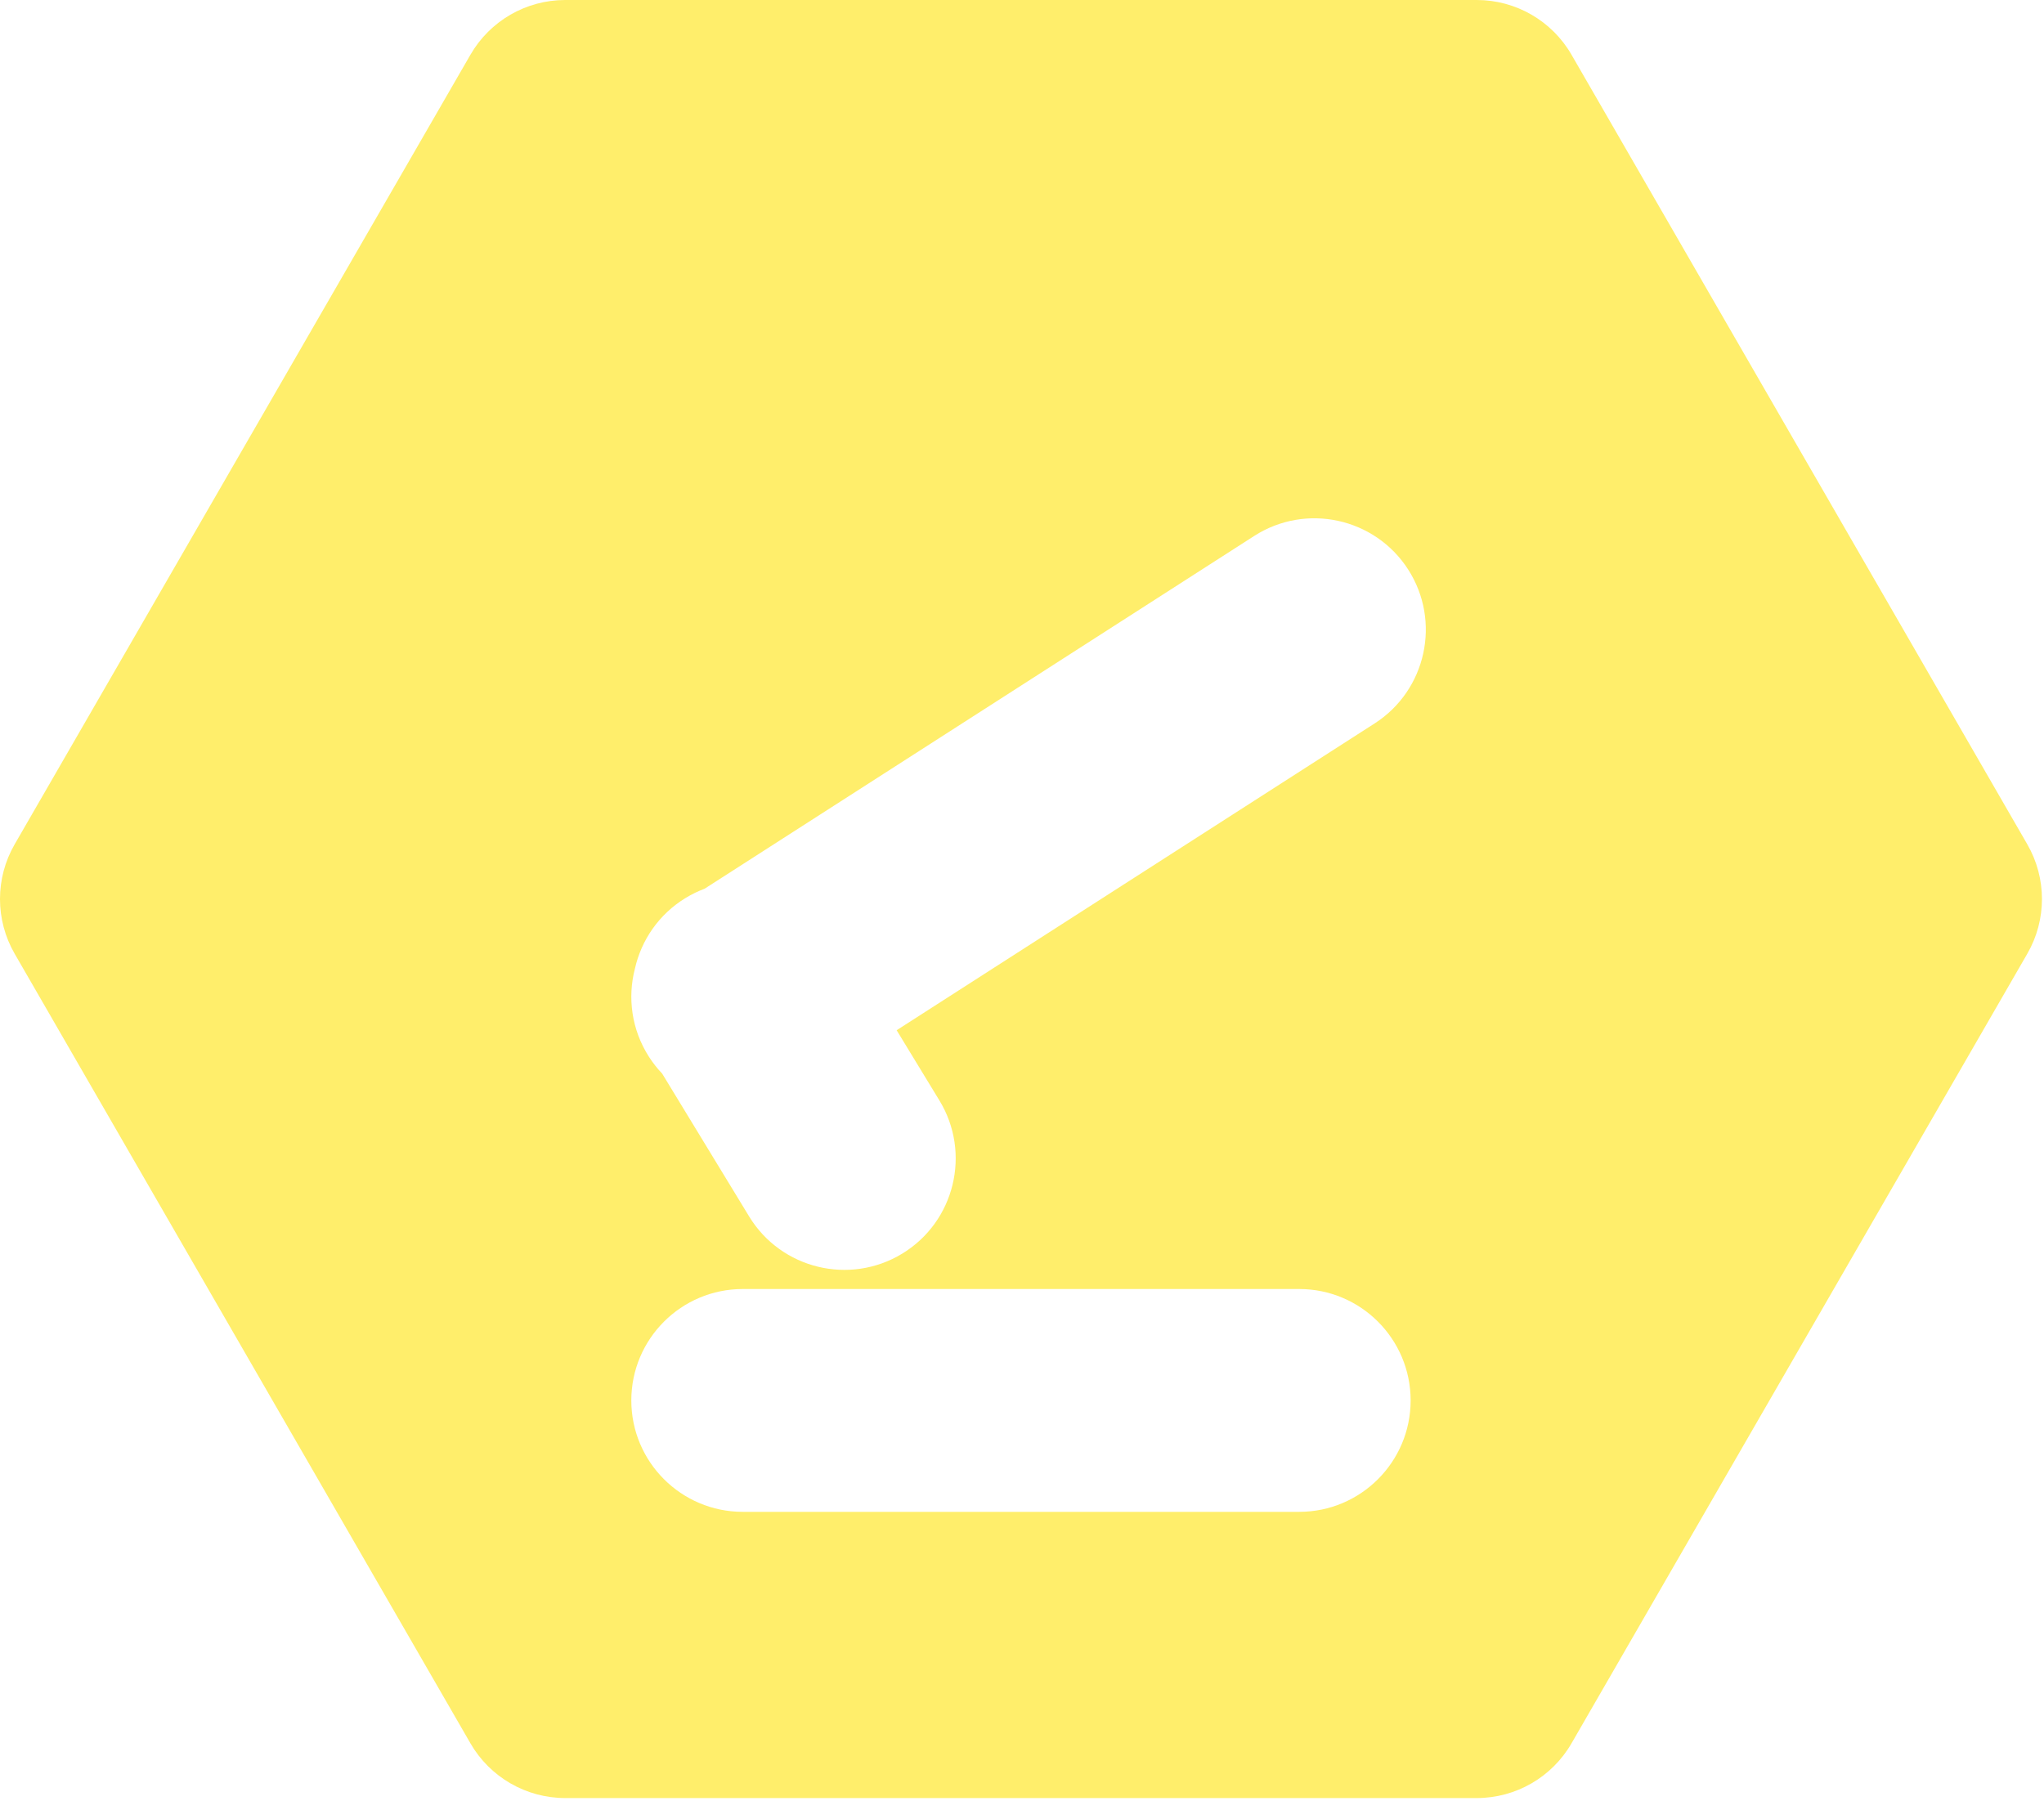
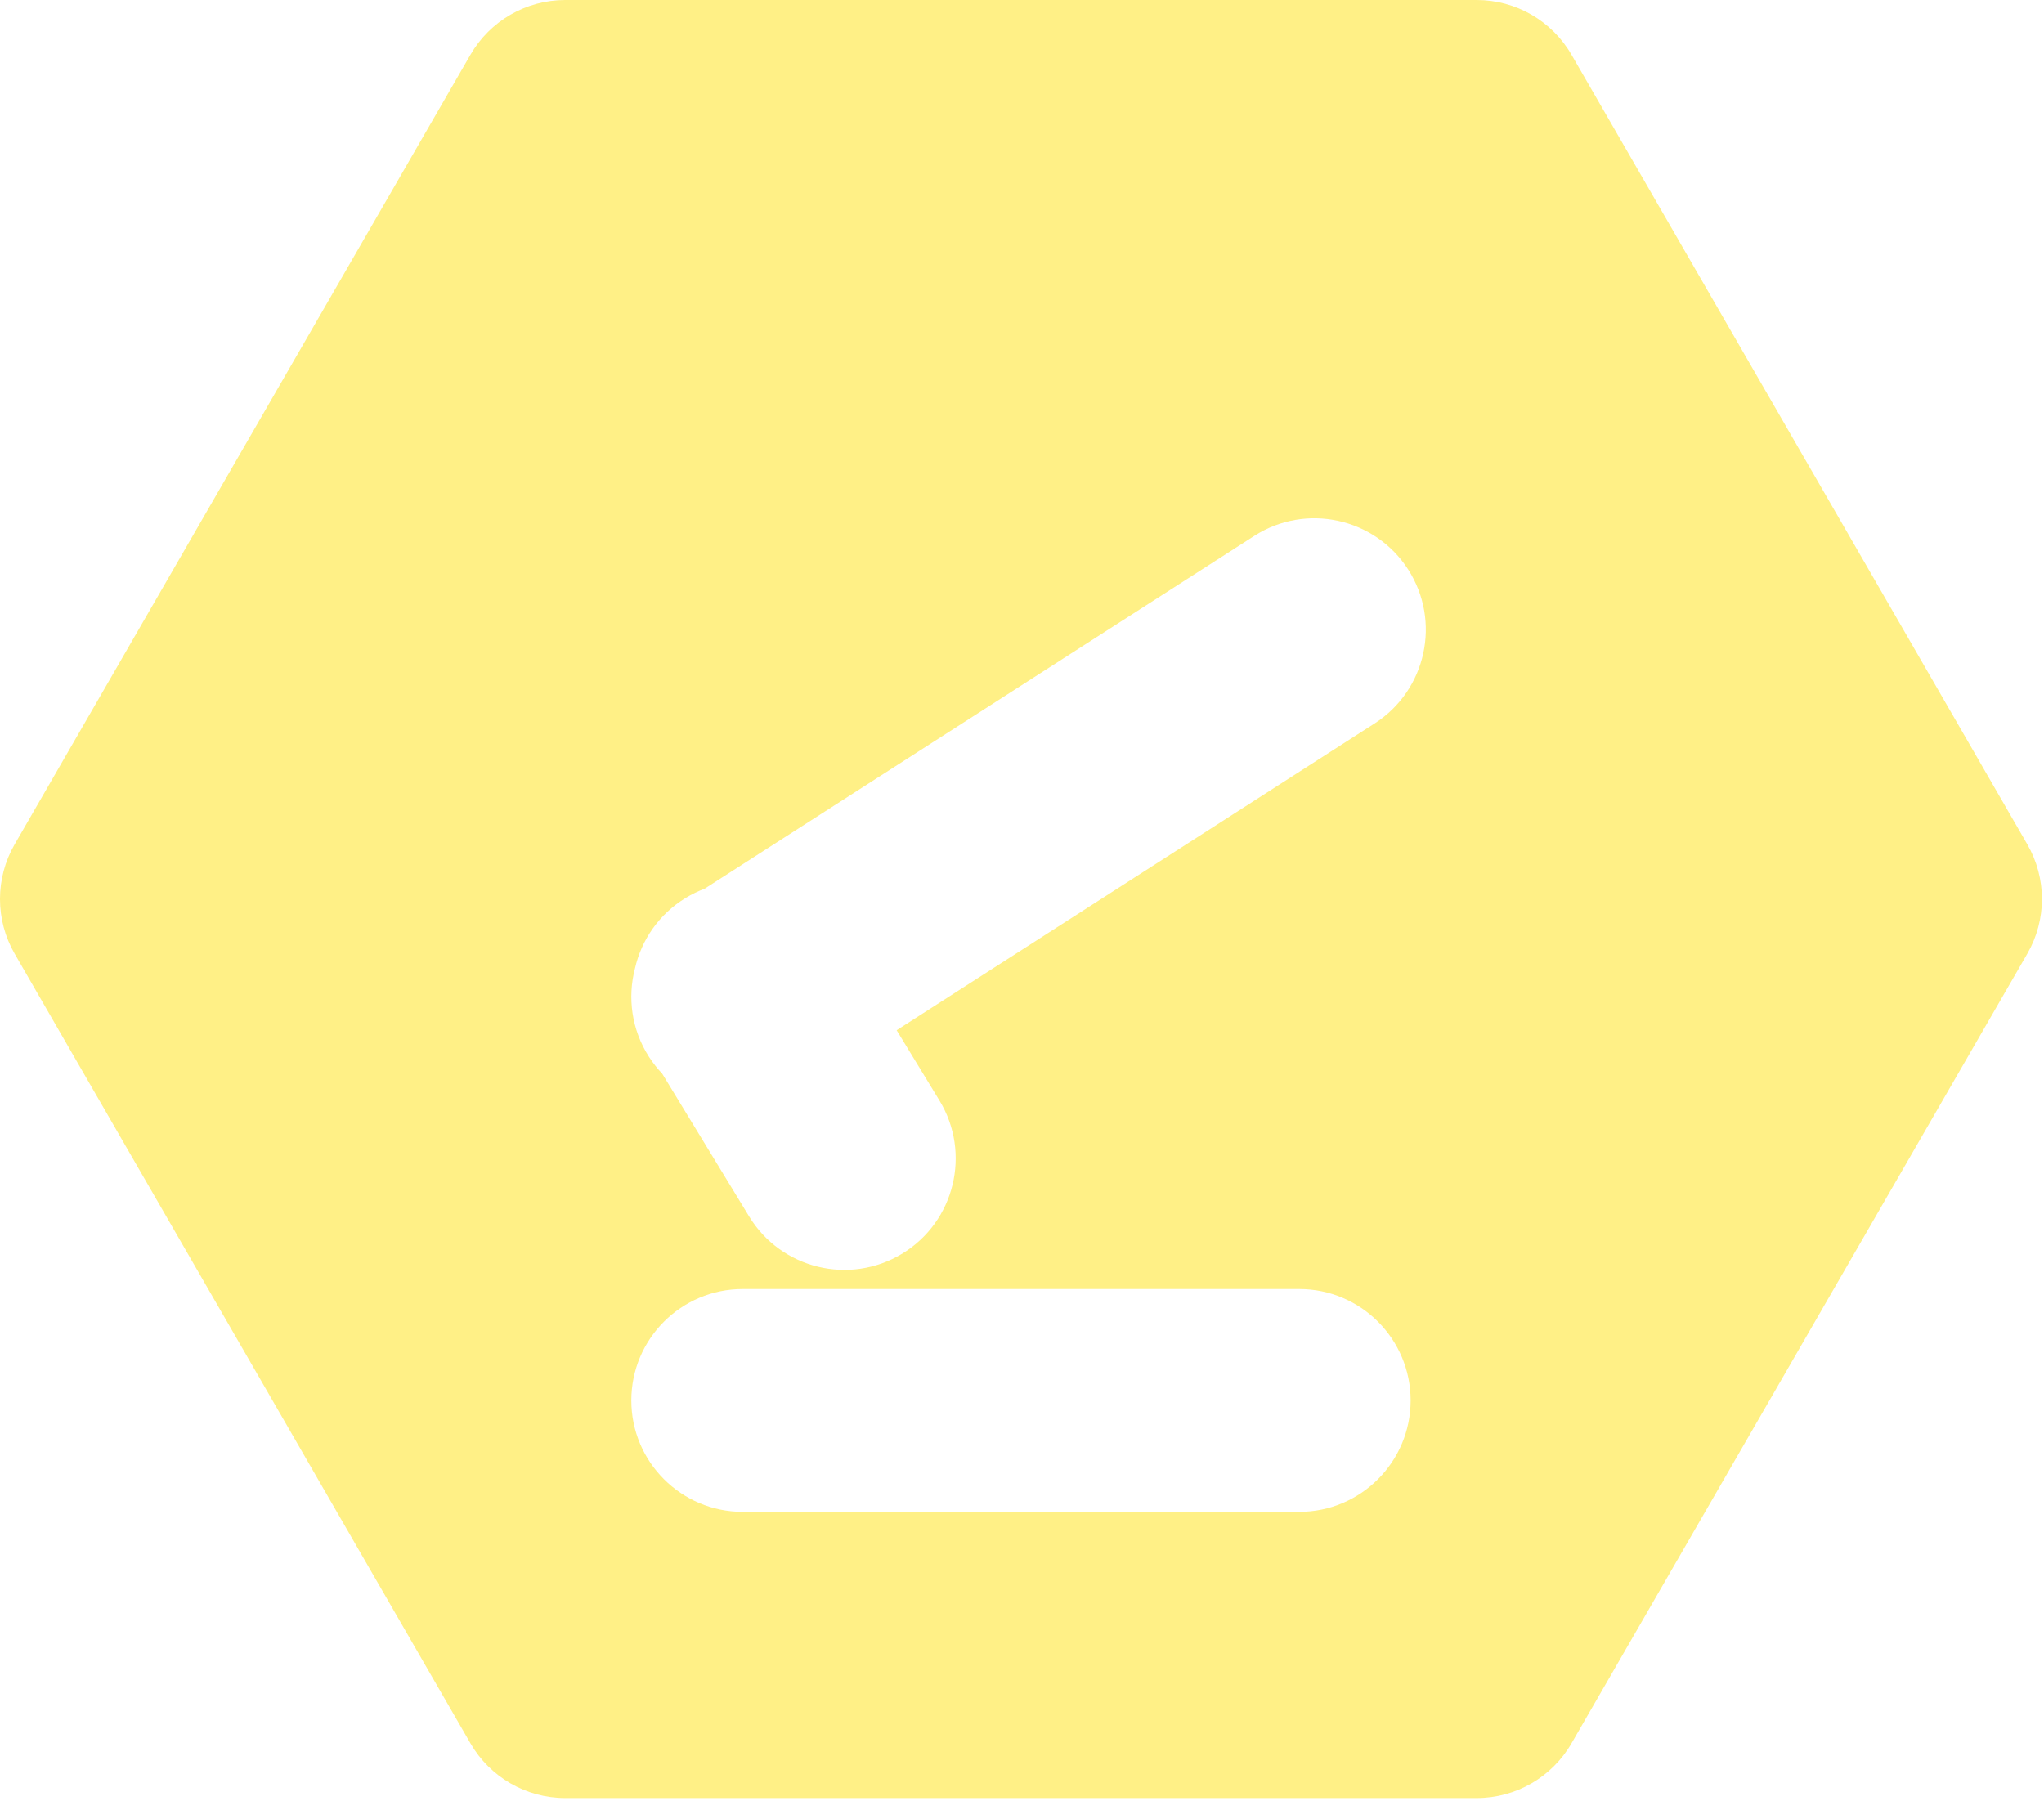
<svg xmlns="http://www.w3.org/2000/svg" width="100%" height="100%" viewBox="0 0 655 577" version="1.1" xml:space="preserve" style="fill-rule:evenodd;clip-rule:evenodd;stroke-linejoin:round;stroke-miterlimit:2;">
  <g transform="matrix(1,0,0,1,-51.9149,-382.959)">
-     <g transform="matrix(1.75998,0,0,1.75998,-556.336,130.614)">
-       <path d="M348.269,317.048C344.711,310.884 344.711,303.29 348.269,297.125L431.256,153.345C434.815,147.178 441.394,143.379 448.515,143.379L614.477,143.379C621.598,143.379 628.177,147.178 631.736,153.345L714.723,297.125C718.281,303.29 718.281,310.884 714.723,317.048L631.736,460.828C628.177,466.995 621.598,470.794 614.477,470.794L448.515,470.794C441.394,470.794 434.815,466.995 431.256,460.828L348.269,317.048ZM466.165,338.876L481.996,364.881C487.819,374.444 500.311,377.482 509.875,371.659C519.439,365.837 522.476,353.345 516.654,343.781L508.859,330.978L595.882,275.116C605.305,269.068 608.044,256.507 601.996,247.084C595.947,237.662 583.387,234.922 573.964,240.971L473.89,305.21C472.711,305.652 471.557,306.21 470.442,306.889C465.56,309.861 462.378,314.572 461.208,319.744C459.831,325.033 460.58,330.86 463.763,335.819C464.478,336.932 465.284,337.952 466.165,338.876ZM480.836,418.676L582.156,418.676C593.353,418.676 602.444,409.585 602.444,398.389C602.444,387.192 593.353,378.101 582.156,378.101L480.836,378.101C469.639,378.101 460.548,387.192 460.548,398.389C460.548,409.585 469.639,418.676 480.836,418.676Z" style="fill:rgb(255,238,107);" />
+     <g>
+       <g transform="matrix(1.75998,0,0,1.75998,-556.336,130.614)">
+         <path d="M348.269,317.048C344.711,310.884 344.711,303.29 348.269,297.125L431.256,153.345C434.815,147.178 441.394,143.379 448.515,143.379L614.477,143.379C621.598,143.379 628.177,147.178 631.736,153.345L714.723,297.125C718.281,303.29 718.281,310.884 714.723,317.048L631.736,460.828C628.177,466.995 621.598,470.794 614.477,470.794L448.515,470.794C441.394,470.794 434.815,466.995 431.256,460.828L348.269,317.048ZM466.165,338.876L481.996,364.881C487.819,374.444 500.311,377.482 509.875,371.659C519.439,365.837 522.476,353.345 516.654,343.781L508.859,330.978L595.882,275.116C605.305,269.068 608.044,256.507 601.996,247.084C595.947,237.662 583.387,234.922 573.964,240.971L473.89,305.21C472.711,305.652 471.557,306.21 470.442,306.889C465.56,309.861 462.378,314.572 461.208,319.744C459.831,325.033 460.58,330.86 463.763,335.819C464.478,336.932 465.284,337.952 466.165,338.876ZM480.836,418.676L582.156,418.676C593.353,418.676 602.444,409.585 602.444,398.389C602.444,387.192 593.353,378.101 582.156,378.101L480.836,378.101C469.639,378.101 460.548,387.192 460.548,398.389C460.548,409.585 469.639,418.676 480.836,418.676Z" style="fill:rgb(255,240,134);" />
+       </g>
    </g>
  </g>
</svg>
